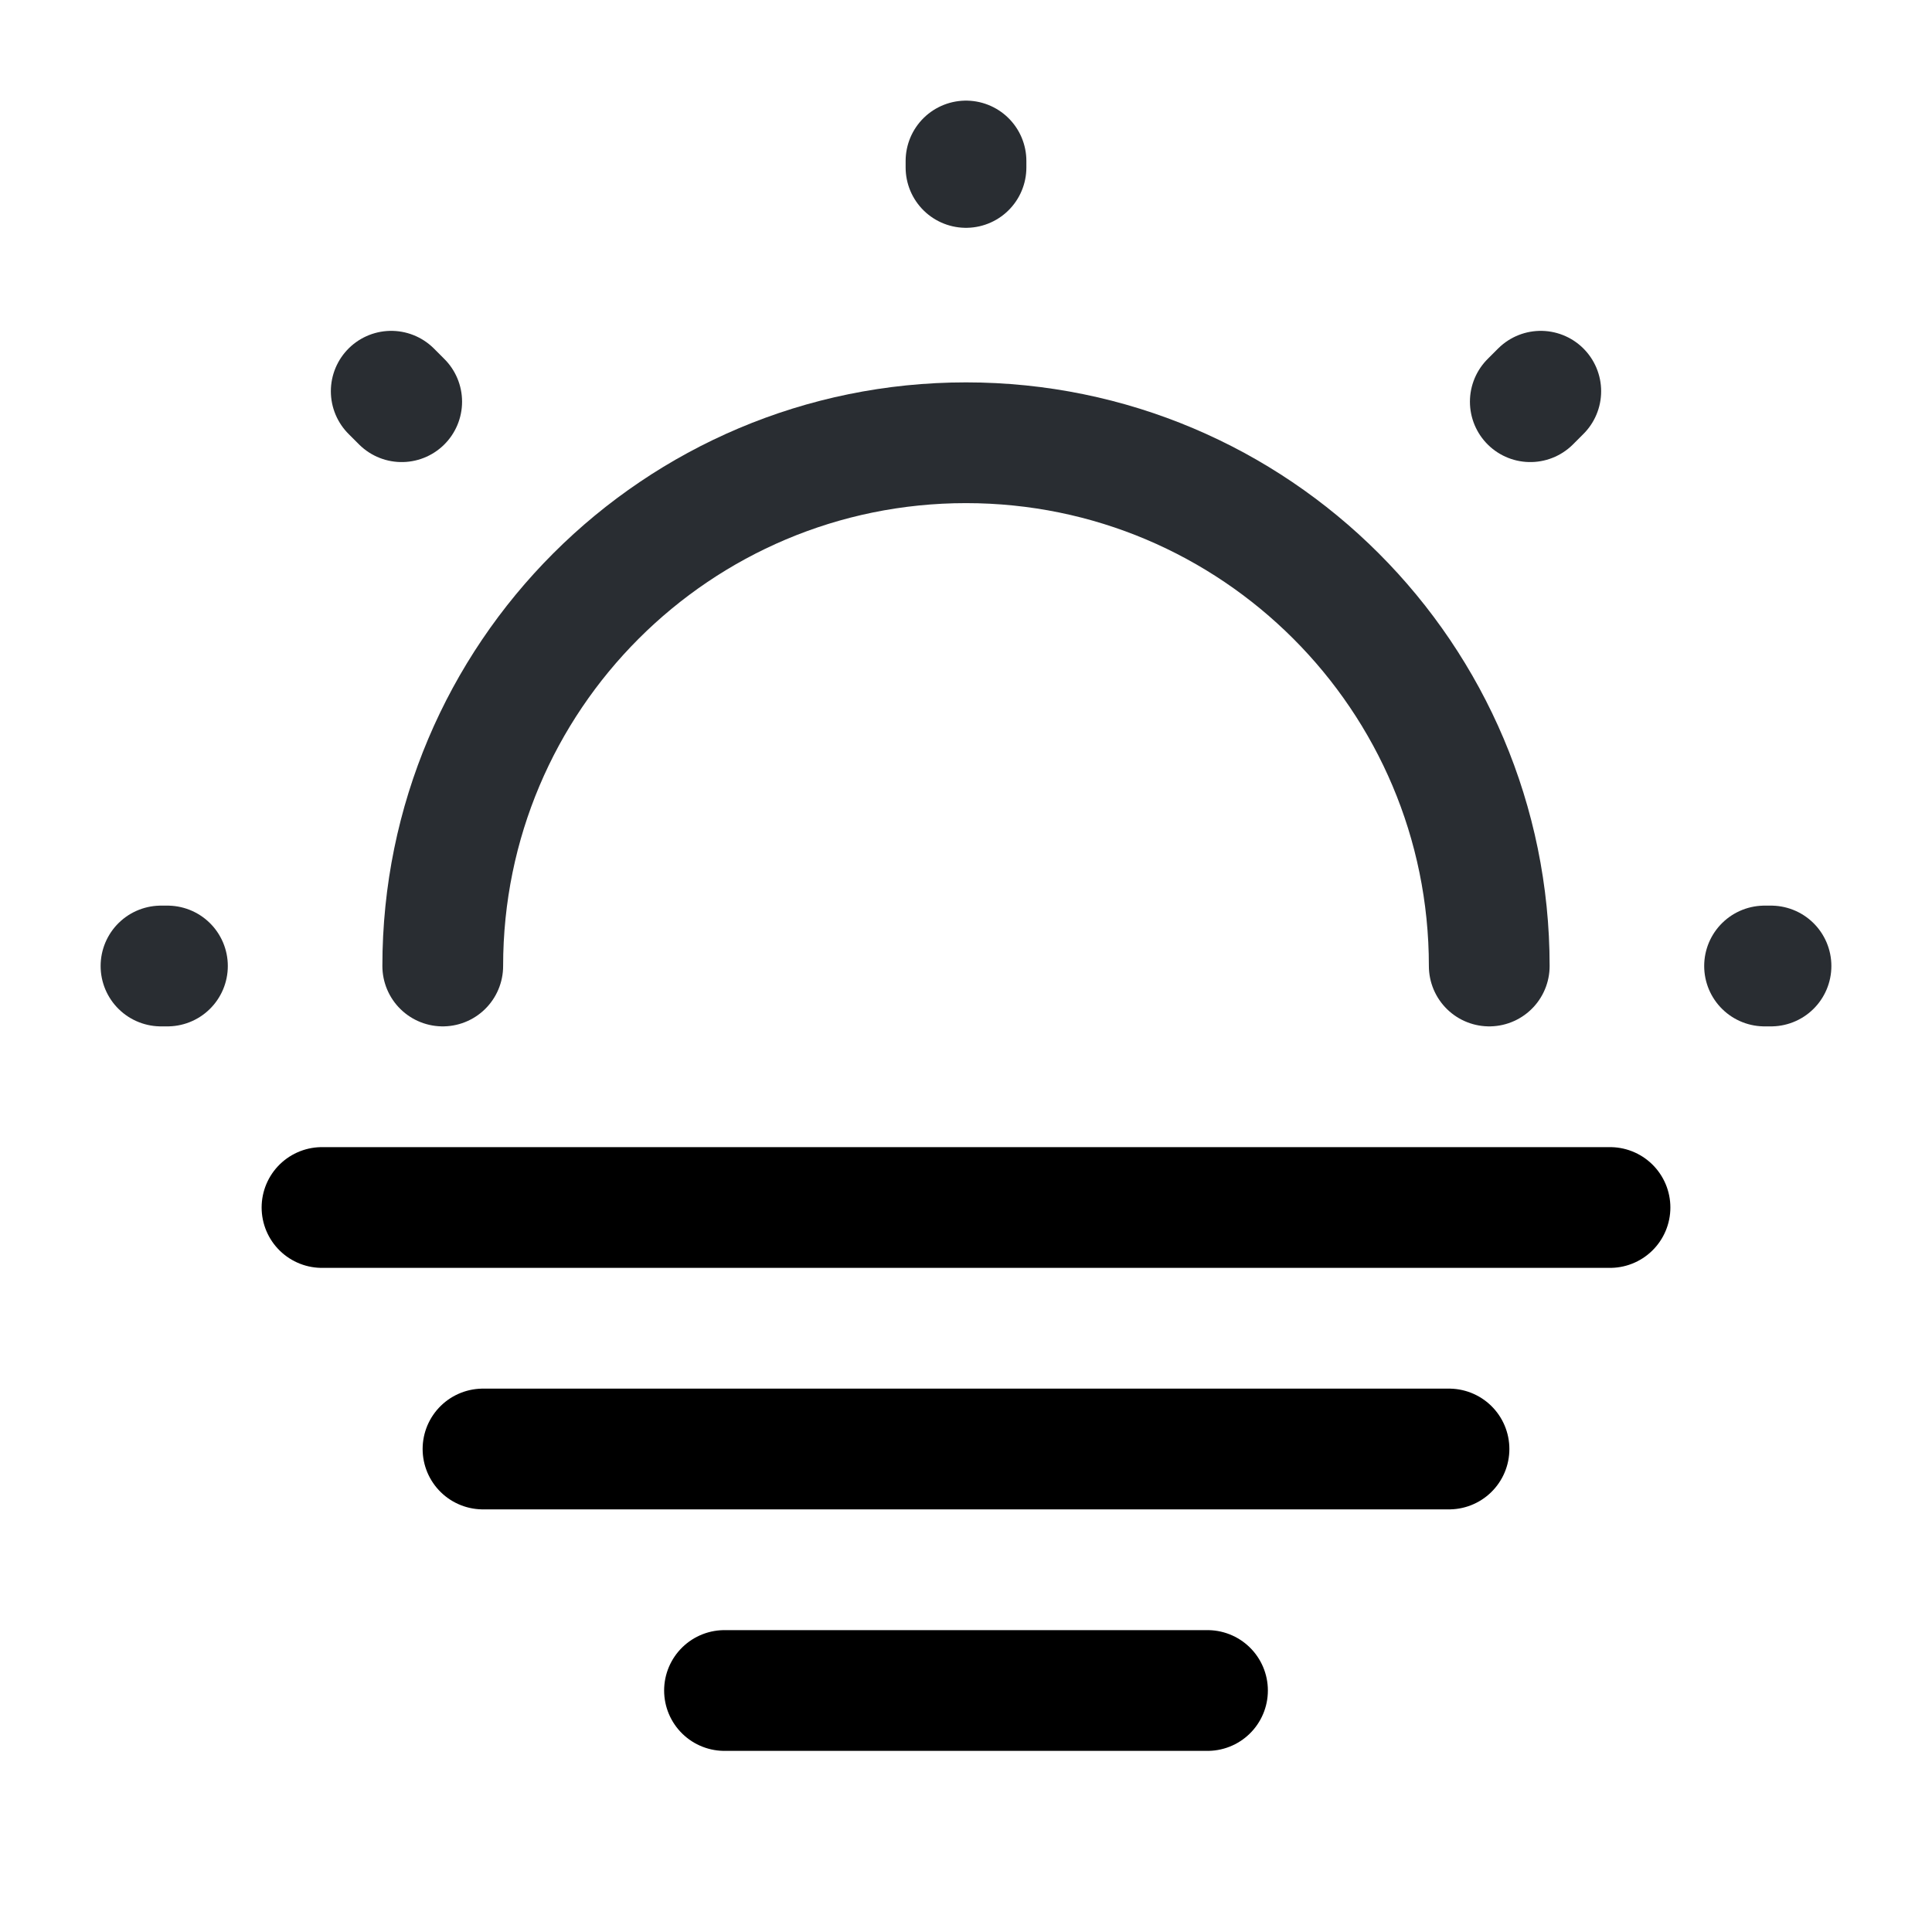
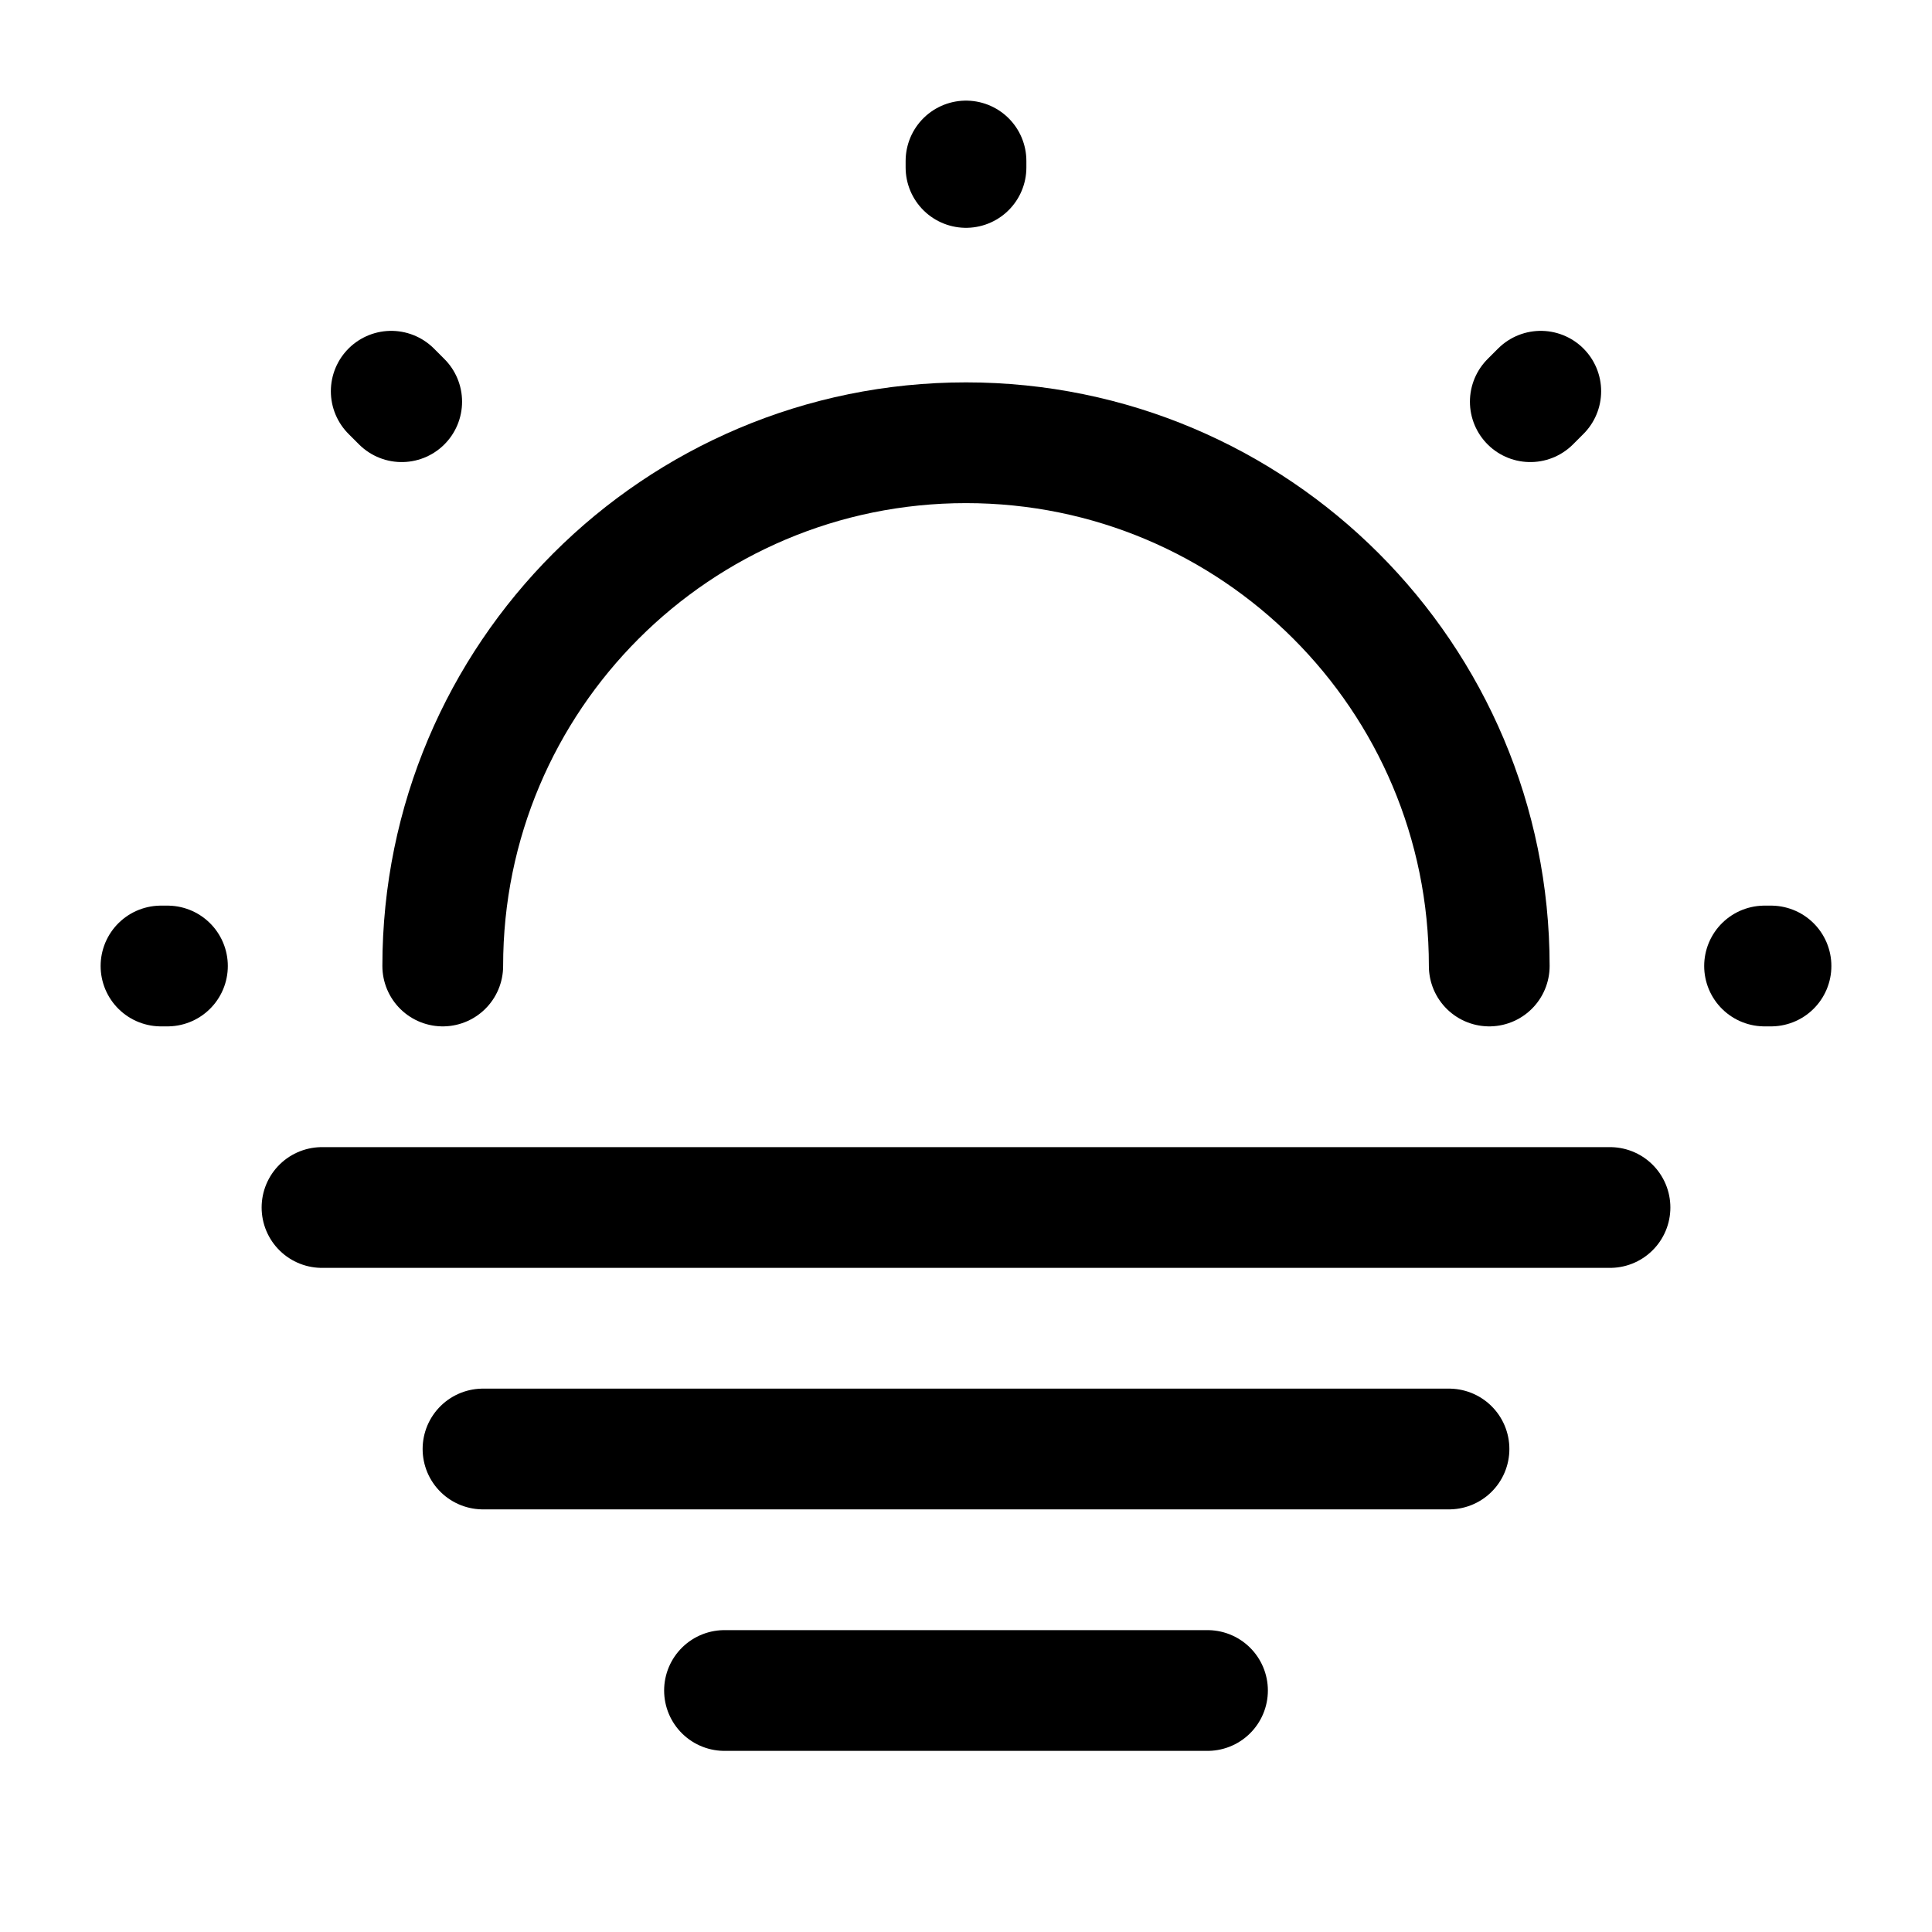
<svg xmlns="http://www.w3.org/2000/svg" xmlns:xlink="http://www.w3.org/1999/xlink" width="24px" height="24px" viewBox="0 0 24 24" version="1.1">
  <defs>
    <path d="M5,0 L59,0 C61.761,-8.8817842e-16 64,2.239 64,5 L64,203 C64,205.761 61.761,208 59,208 L5,208 C2.239,208 0,205.761 0,203 L0,5 C0,2.239 2.239,0 5,0 Z" id="path-1" />
    <path d="M0,0 L24,0 L24,24 L0,24 L0,0 Z" id="path-2" />
  </defs>
  <g id="Icons" stroke="none" stroke-width="1" fill="none" fill-rule="evenodd">
    <g id="Weather" transform="translate(-376, -234)" fill-rule="nonzero">
      <g id="sun-fog" transform="translate(356, 166)" xlink:href="#path-1">
        <g id="Icon/Sun-Fog/Linear" transform="translate(20, 68)" xlink:href="#path-2">
          <use fill="#FFFFFF" fill-rule="evenodd" xlink:href="#path-2" />
-           <path d="M18.5,12 C18.5,8.41 15.59,5.5 12,5.5 C8.41,5.5 5.5,8.41 5.5,12" id="Vector" stroke="#292D32" stroke-width="1.5" stroke-linecap="round" stroke-linejoin="round" fill-rule="nonzero" />
-           <path d="M19.01,4.99 L19.14,4.86 L19.01,4.99 Z M12,2.08 L12,2 L12,2.08 Z M2.08,12 L2,12 L2.08,12 Z M22,12 L21.92,12 L22,12 Z M4.99,4.99 L4.86,4.86" id="Vector" stroke="#292D32" stroke-width="1.5" stroke-linecap="round" stroke-linejoin="round" fill-rule="nonzero" />
+           <path d="M18.5,12 C18.5,8.41 15.59,5.5 12,5.5 C8.41,5.5 5.5,8.41 5.5,12" id="Vector" stroke="CURRENTCOLOR" stroke-width="1.5" stroke-linecap="round" stroke-linejoin="round" fill-rule="nonzero" />
+           <path d="M19.01,4.99 L19.14,4.86 L19.01,4.99 Z M12,2.08 L12,2 L12,2.08 Z M2.08,12 L2,12 L2.08,12 Z M22,12 L21.92,12 L22,12 Z M4.99,4.99 L4.86,4.86" id="Vector" stroke="CURRENTCOLOR" stroke-width="1.5" stroke-linecap="round" stroke-linejoin="round" fill-rule="nonzero" />
          <line x1="4" y1="15" x2="20" y2="15" id="Vector" stroke="CURRENTCOLOR" stroke-width="1.5" stroke-linecap="round" stroke-linejoin="round" fill-rule="nonzero" />
          <line x1="6" y1="18" x2="18" y2="18" id="Vector" stroke="CURRENTCOLOR" stroke-width="1.5" stroke-linecap="round" stroke-linejoin="round" fill-rule="nonzero" />
          <line x1="9" y1="21" x2="15" y2="21" id="Vector" stroke="CURRENTCOLOR" stroke-width="1.5" stroke-linecap="round" stroke-linejoin="round" fill-rule="nonzero" />
        </g>
      </g>
    </g>
  </g>
</svg>
